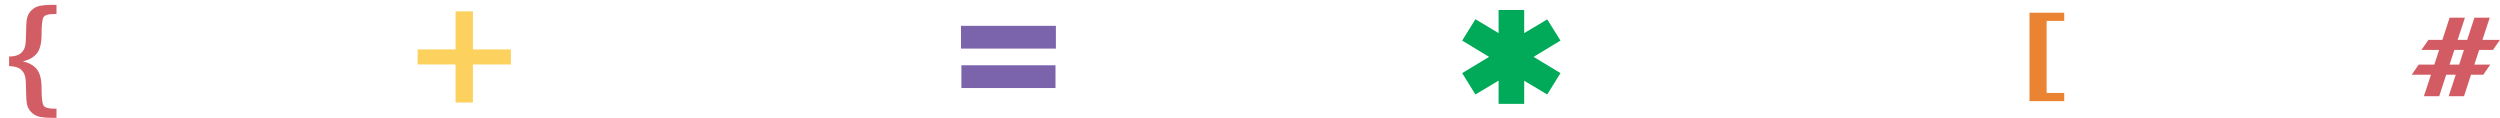
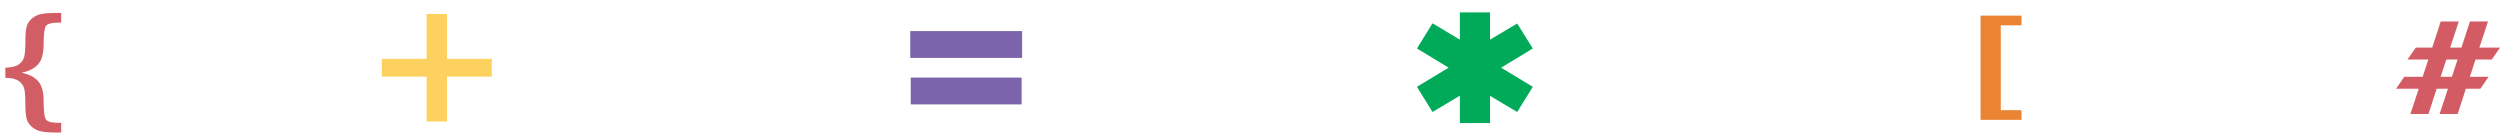
- <svg xmlns="http://www.w3.org/2000/svg" version="1.1" id="Layer_1" x="0px" y="0px" width="841.891px" height="39.685px" viewBox="-123.305 124.28 841.891 39.685" enable-background="new -123.305 124.28 841.891 39.685" xml:space="preserve">
+ <svg xmlns="http://www.w3.org/2000/svg" version="1.1" id="Layer_1" x="0px" y="0px" width="714.331px" height="39.686px" viewBox="0 0 714.331 39.686" enable-background="new 0 0 714.331 39.686" xml:space="preserve">
  <g>
-     <path fill="#EA8433" d="M565.91,155.577h5.93v2.766H560.14v-29.783h11.699v2.766h-5.93V155.577z" />
+     <path fill="#EA8433" d="M571.683,31.482h5.93v2.767h-11.7V4.466h11.699v2.766h-5.93L571.683,31.482L571.683,31.482z" />
  </g>
  <g>
-     <path fill="#00AA59" d="M389.978,135.426l7.762-4.617l4.455,7.14l-9.055,5.477l9.055,5.475l-4.455,7.195l-7.762-4.617v7.783h-8.623   v-7.837l-7.809,4.671l-4.455-7.195l9.055-5.475l-9.055-5.477l4.455-7.193l7.809,4.67v-7.783h8.623V135.426z" />
+     <path fill="#00AA59" d="M425.75,11.332l7.763-4.617l4.455,7.14l-9.056,5.478l9.056,5.475l-4.455,7.195l-7.763-4.617v7.783h-8.622   V27.33l-7.81,4.672l-4.455-7.195l9.056-5.475l-9.056-5.478l4.455-7.193l7.81,4.671V3.549h8.622V11.332z" />
  </g>
  <g>
-     <path fill="#7B64AC" d="M200.319,132.977h31.954v7.666h-31.954V132.977z M200.451,146.259h31.689v7.666h-31.689V146.259   L200.451,146.259z" />
+     <path fill="#7B64AC" d="M260.091,8.883h31.954v7.666h-31.954V8.883z M260.224,22.165h31.689v7.665h-31.689V22.165L260.224,22.165z" />
  </g>
  <g>
-     <path fill="#FCD15D" d="M30.113,145.982H17.329v-5.063h12.785v-12.817h5.841v12.817h12.785v5.063H35.954V158.8h-5.841V145.982z" />
+     <path fill="#FCD15D" d="M121.885,21.887h-12.784v-5.063h12.785V4.008h5.841v12.816h12.785v5.063h-12.786v12.817h-5.841V21.887z" />
  </g>
  <g>
-     <path fill="#D25D64" d="M-104.285,163.965h-1.519c-1.527,0-2.848-0.102-3.961-0.307c-1.113-0.206-2.08-0.7-2.898-1.486   c-0.819-0.785-1.334-1.714-1.545-2.783c-0.212-1.07-0.317-2.635-0.317-4.695s-0.102-3.586-0.304-4.576s-0.713-1.825-1.532-2.506   c-0.819-0.68-2.112-1.033-3.878-1.06v-3.229c1.766-0.025,3.059-0.379,3.878-1.06c0.818-0.681,1.33-1.516,1.532-2.506   c0.202-0.99,0.304-2.516,0.304-4.576s0.105-3.625,0.317-4.695c0.211-1.069,0.727-1.998,1.545-2.783   c0.819-0.786,1.785-1.281,2.898-1.485c1.113-0.206,2.434-0.308,3.961-0.308h1.519V129h-0.855c-1.914,0-3.087,0.363-3.52,1.089   c-0.432,0.727-0.648,2.688-0.648,5.884c0,2.866-0.524,4.959-1.573,6.28c-1.049,1.32-2.64,2.218-4.775,2.694   c2.134,0.462,3.726,1.354,4.775,2.674c1.049,1.321,1.573,3.414,1.573,6.28c0,3.196,0.216,5.157,0.648,5.884   c0.432,0.726,1.606,1.089,3.52,1.089h0.855V163.965z" />
+     <path fill="#D25D64" d="M17.487,37.87h-1.519c-1.527,0-2.848-0.091-3.961-0.275c-1.113-0.186-2.08-0.629-2.898-1.335   c-0.819-0.705-1.334-1.54-1.545-2.499c-0.212-0.962-0.317-2.368-0.317-4.218c0-1.852-0.102-3.222-0.304-4.111   s-0.713-1.64-1.532-2.251c-0.819-0.61-2.112-0.928-3.878-0.951v-2.901c1.766-0.022,3.059-0.34,3.878-0.952   c0.818-0.612,1.33-1.362,1.532-2.252c0.202-0.889,0.304-2.26,0.304-4.11c0-1.851,0.105-3.256,0.317-4.217   c0.211-0.961,0.727-1.795,1.545-2.5c0.819-0.706,1.785-1.151,2.898-1.334c1.113-0.184,2.434-0.276,3.961-0.276h1.519v2.775h-0.855   c-1.914,0-3.087,0.327-3.52,0.978c-0.432,0.654-0.648,2.415-0.648,5.287c0,2.574-0.524,4.454-1.573,5.64   c-1.049,1.186-2.64,1.994-4.775,2.42c2.134,0.415,3.726,1.217,4.775,2.401c1.049,1.188,1.573,3.067,1.573,5.642   c0,2.871,0.216,4.633,0.648,5.285c0.432,0.653,1.606,0.979,3.52,0.979h0.855V37.87z" />
  </g>
  <g>
-     <path fill="#D35C64" d="M703.685,149.445h-3.217l-2.35,7.231h-5.16l2.377-7.231h-6.463l2.318-3.409h5.275l1.623-4.93h-5.971   l2.377-3.41h4.695l2.436-7.47h5.16l-2.463,7.47h3.217l2.436-7.47h5.16l-2.465,7.47h5.914l-2.377,3.41h-4.639l-1.623,4.93h5.363   l-2.35,3.409h-4.145l-2.348,7.231h-5.16L703.685,149.445z M701.597,146.035h3.219l1.621-4.93h-3.217L701.597,146.035z" />
+     <path fill="#D35C64" d="M699.457,25.35h-3.217l-2.35,7.231h-5.16l2.377-7.231h-6.463l2.318-3.409h5.274l1.623-4.93h-5.971   l2.377-3.41h4.695l2.436-7.47h5.16l-2.463,7.47h3.217l2.436-7.47h5.16l-2.465,7.47h5.914l-2.377,3.41h-4.639l-1.623,4.93h5.362   l-2.35,3.409h-4.146l-2.348,7.231h-5.16L699.457,25.35z M697.369,21.94h3.22l1.62-4.93h-3.217L697.369,21.94z" />
  </g>
</svg>
